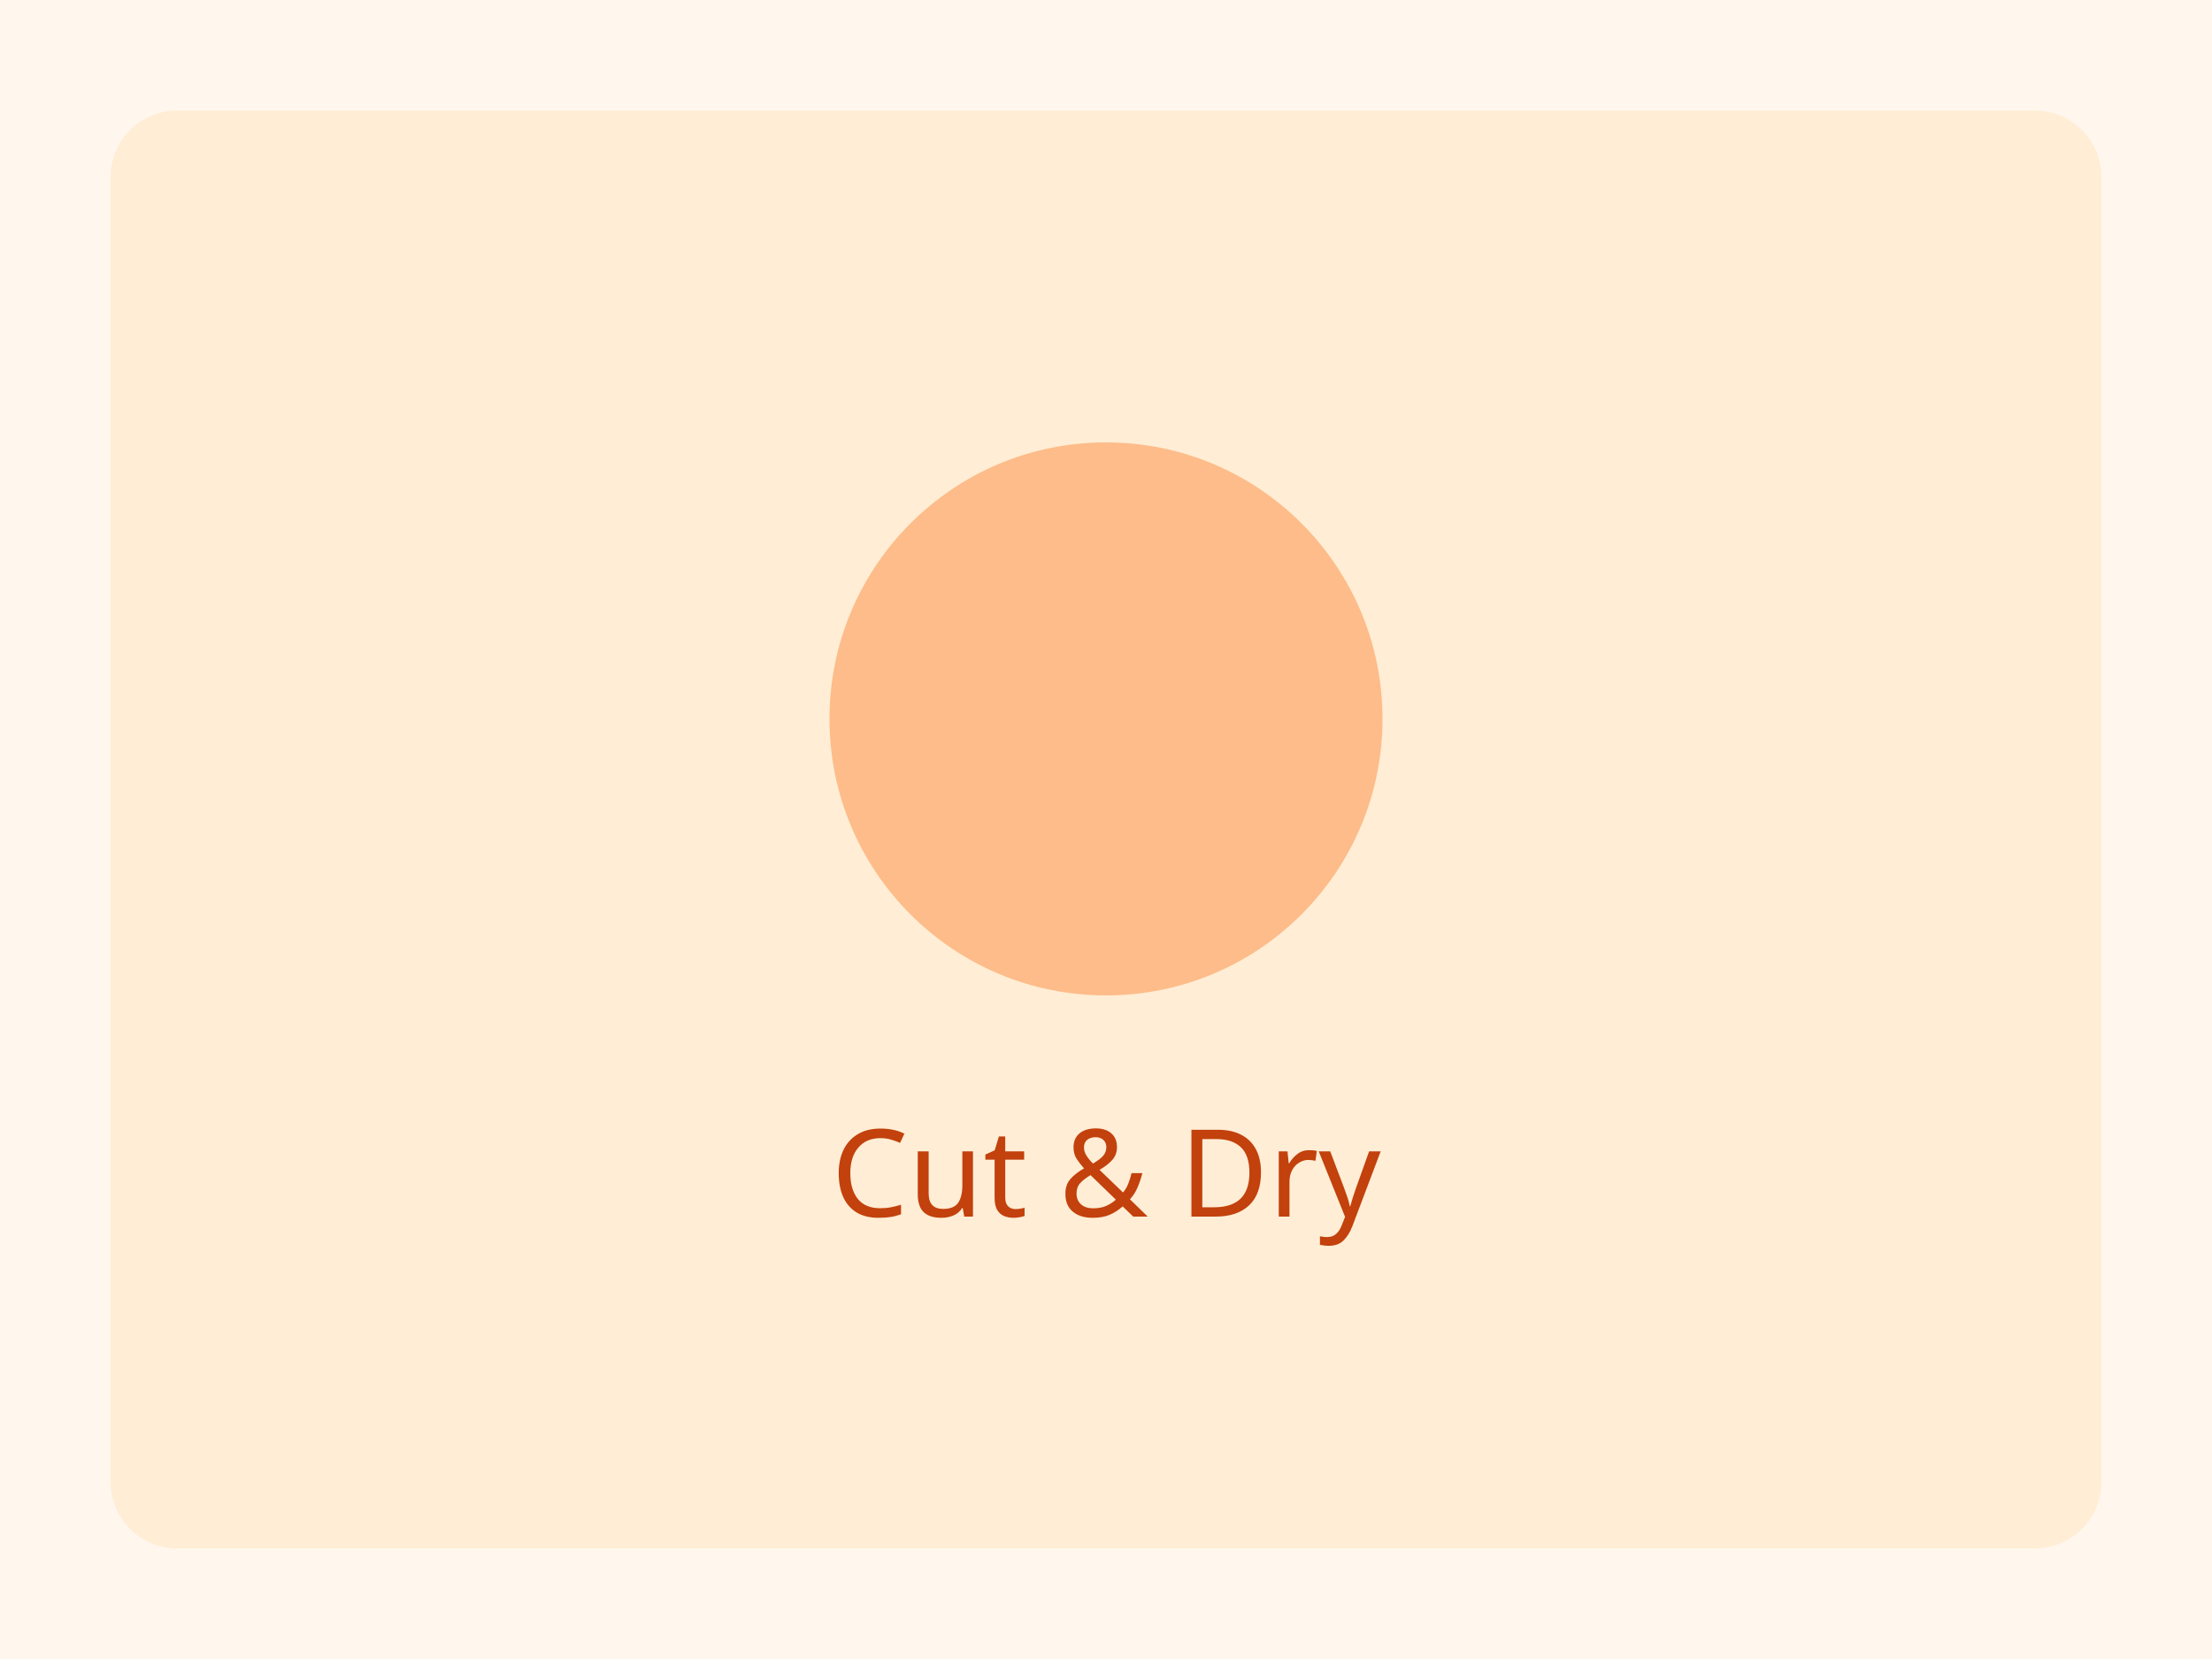
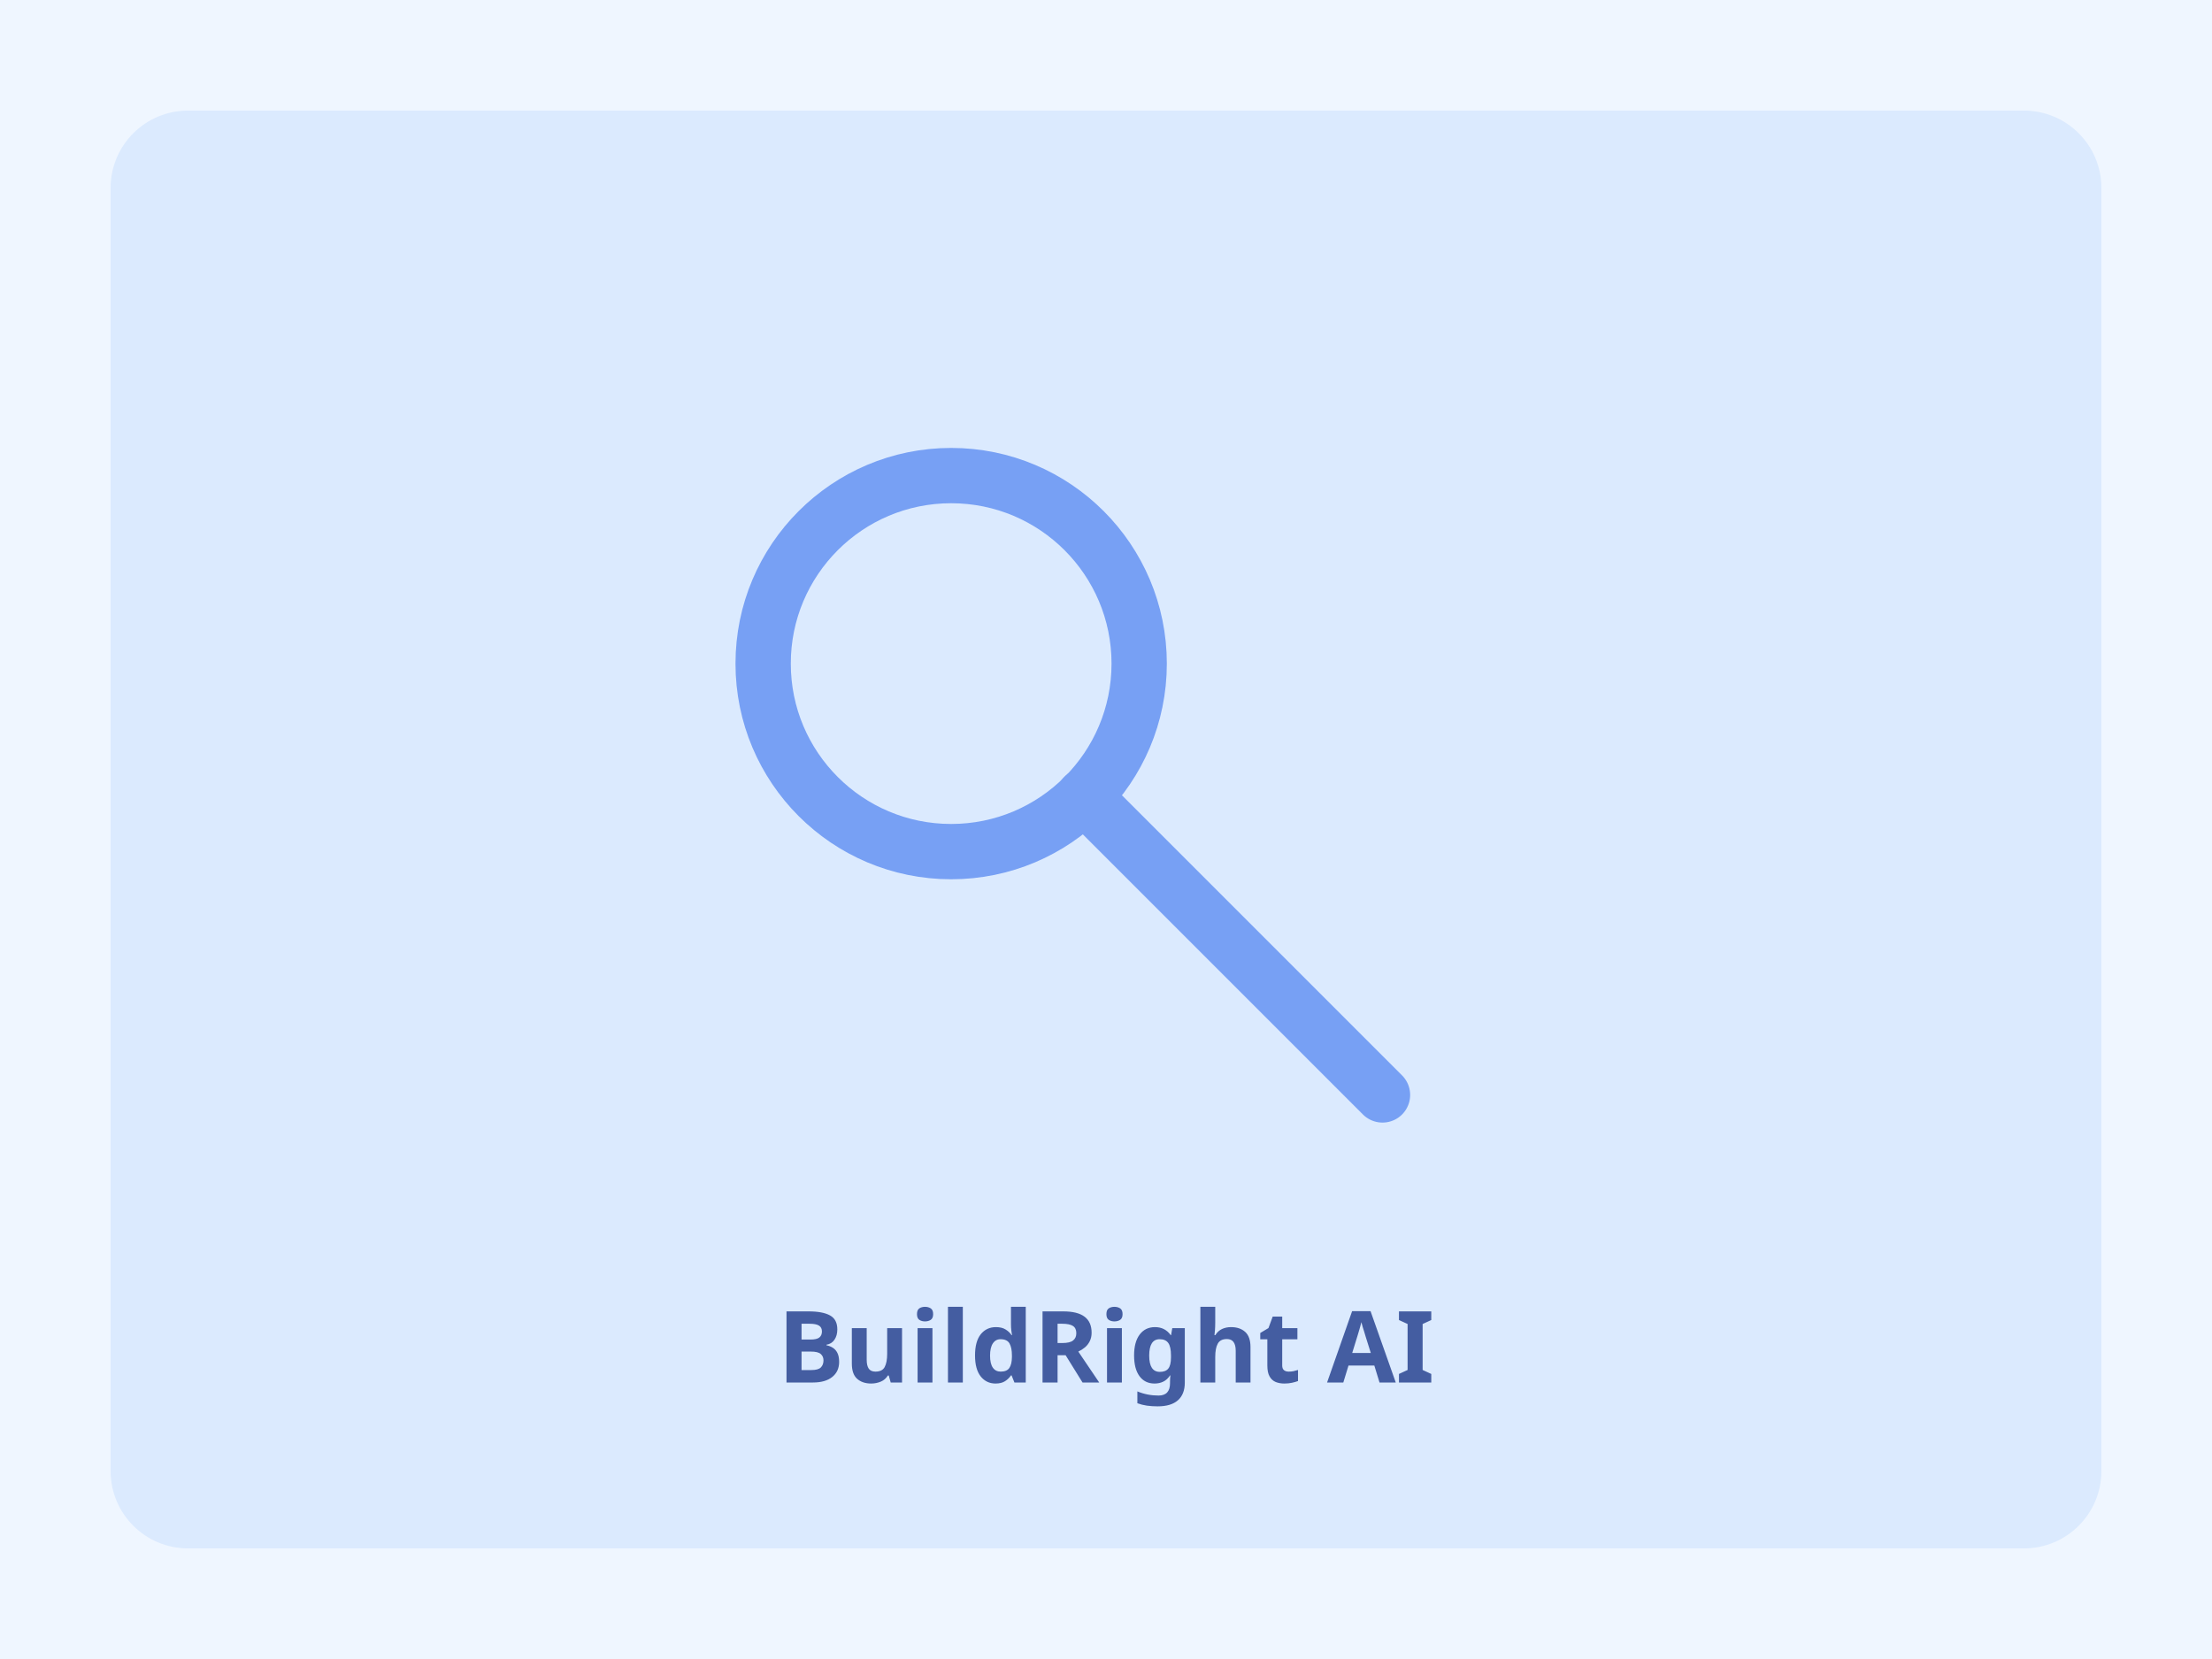
<svg xmlns="http://www.w3.org/2000/svg" width="400" height="300" viewBox="0 0 400 300">
-   <rect width="400" height="300" fill="#fff7ed" />
-   <rect x="20" y="20" width="360" height="260" rx="12" fill="#ffedd5" />
-   <circle cx="200" cy="130" r="50" fill="#f97316" opacity="0.4" />
-   <text x="200" y="220" font-family="sans-serif" font-size="22" fill="#c2410c" text-anchor="middle">Cut &amp; Dry</text>
+   <rect width="400" height="300" fill="#eff6ff" />
+   <rect x="20" y="20" width="360" height="260" rx="14" fill="#dbeafe" />
+   <g fill="none" stroke="#2563eb" stroke-width="10" stroke-linecap="round" stroke-linejoin="round" opacity="0.55">
+     <circle cx="172" cy="120" r="34" />
+     <path d="M196 144 L250 198" />
+   </g>
+   <text x="200" y="250" font-family="sans-serif" font-size="18" font-weight="600" fill="#1e3a8a" text-anchor="middle" opacity="0.8">BuildRight AI</text>
</svg>
